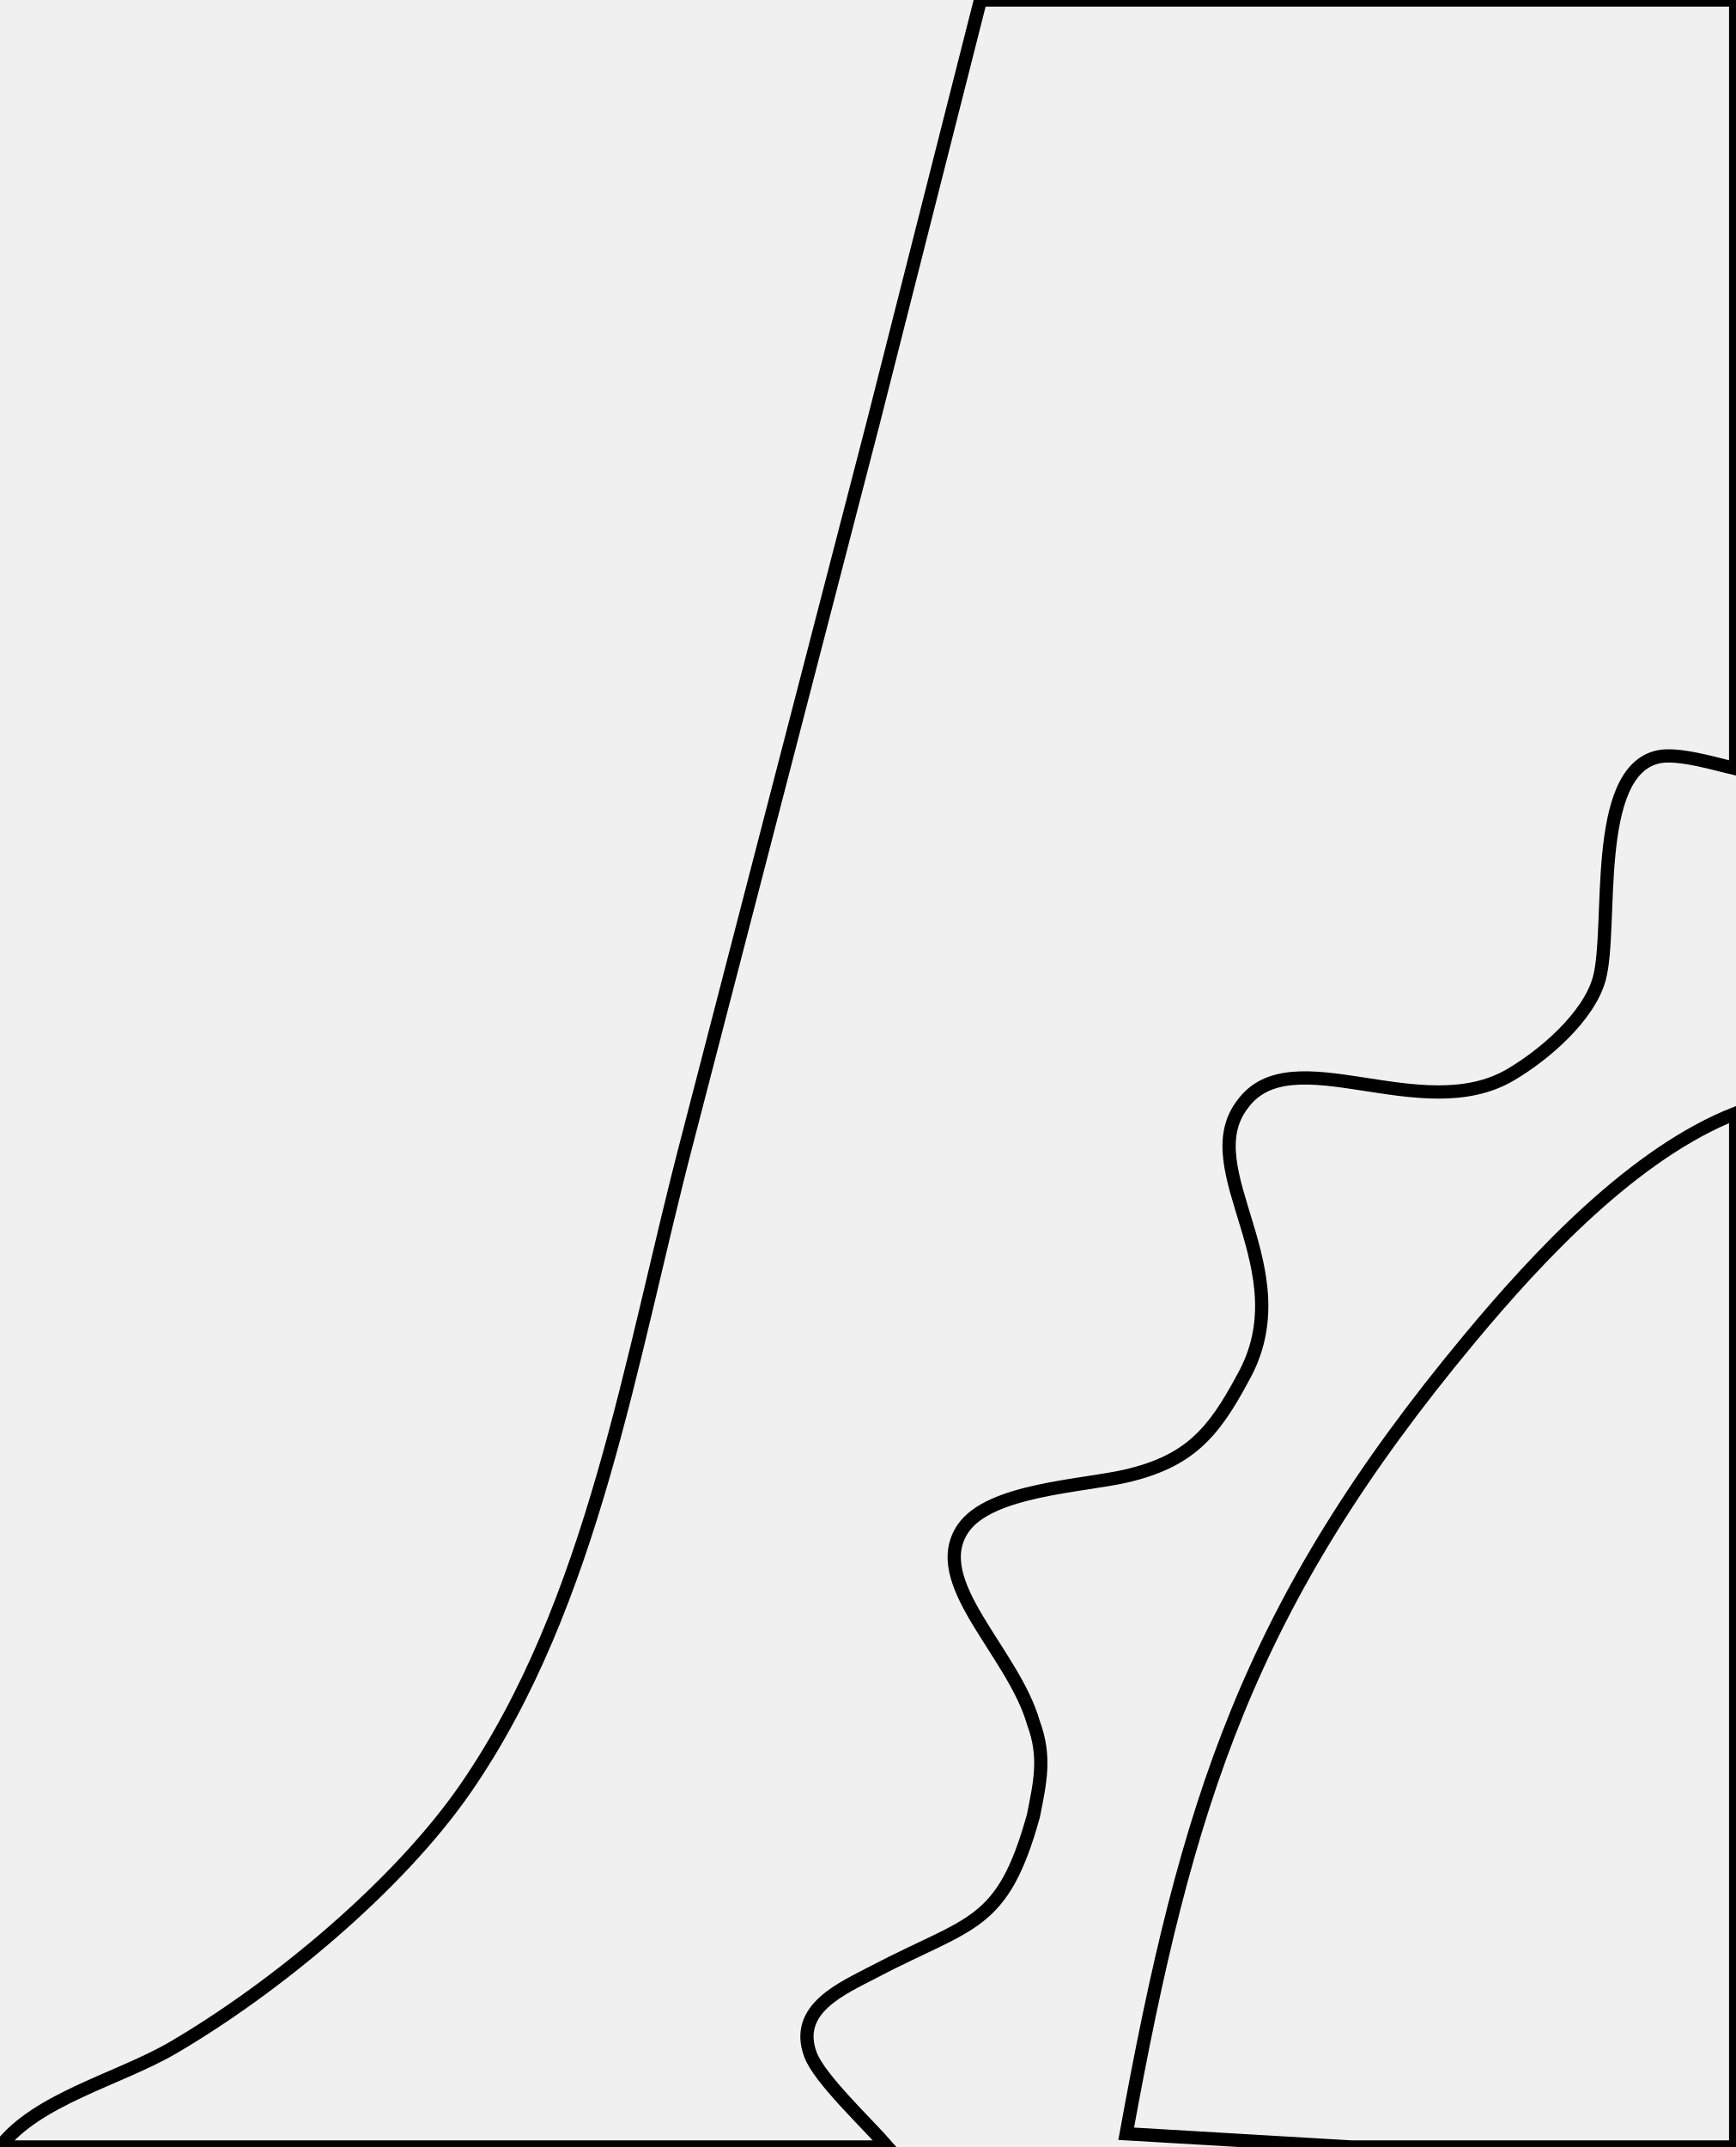
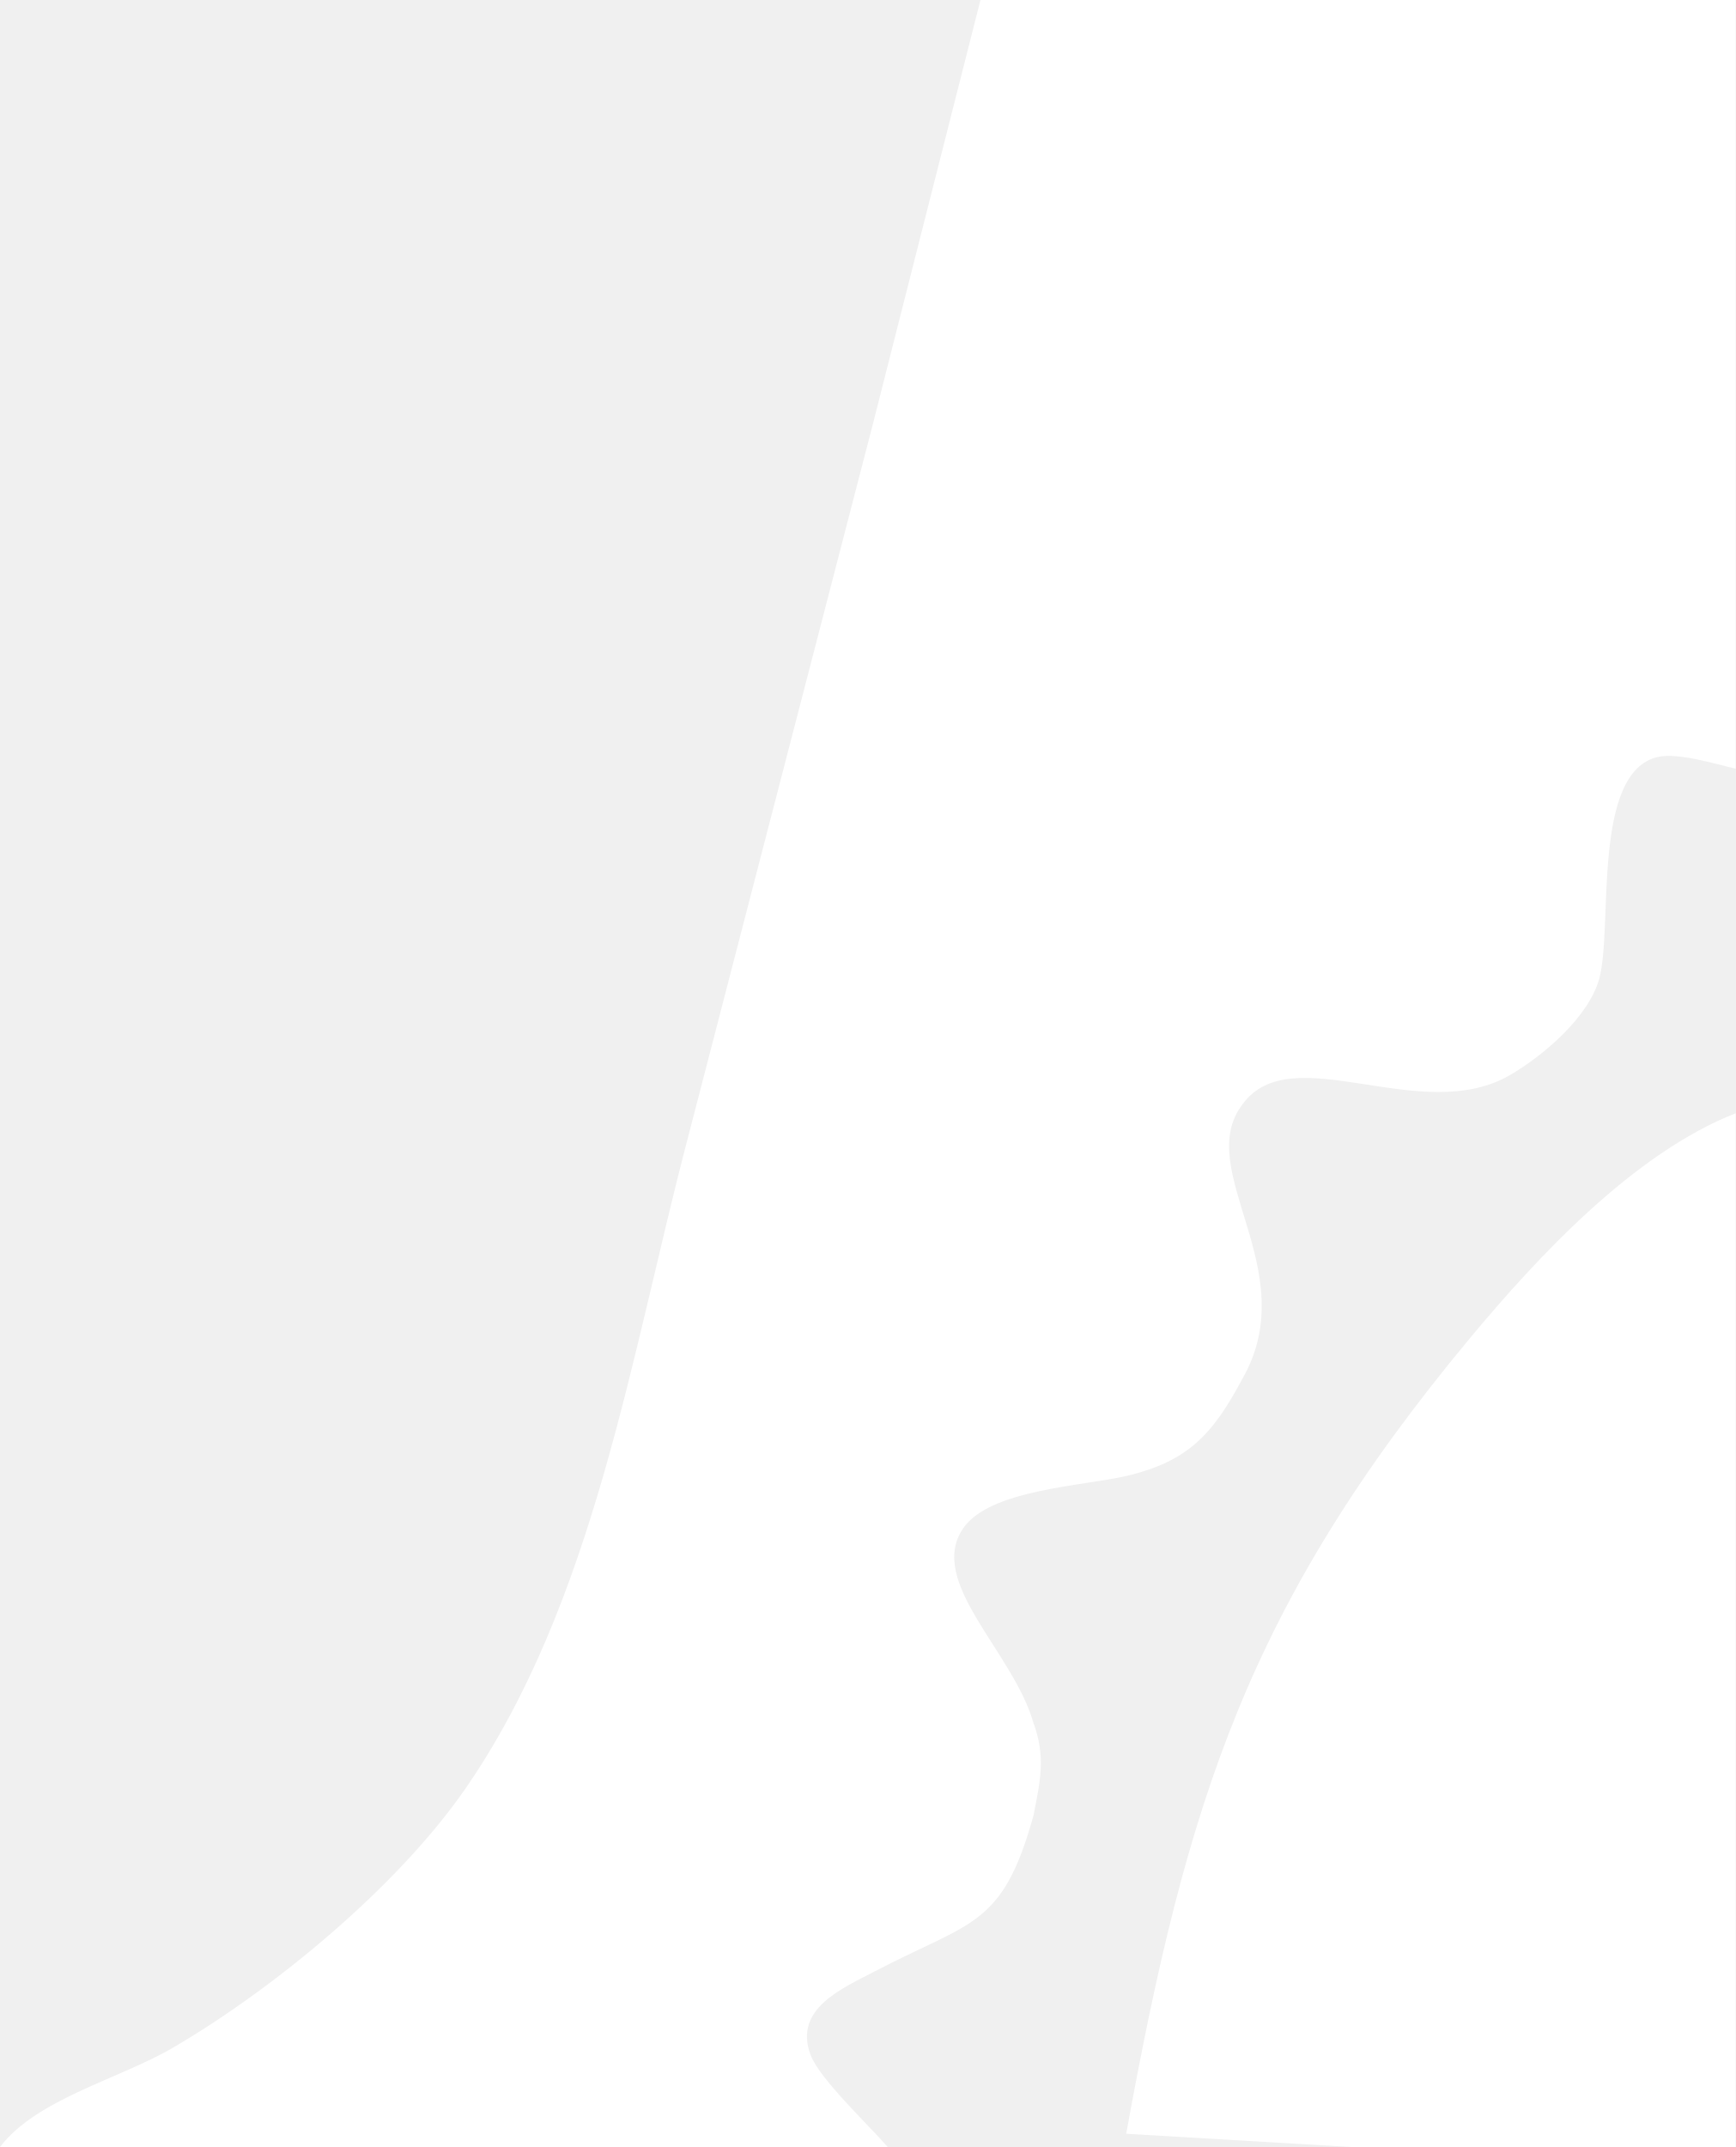
<svg xmlns="http://www.w3.org/2000/svg" width="34.665mm" height="42.868mm" viewBox="0 0 131 162">
-   <path id="Selection #1" fill="none" stroke="black" stroke-width="1" d="M 74.00,0.00            C 74.00,0.00 65.88,32.00 65.88,32.00              65.88,32.00 51.88,86.00 51.88,86.00              47.60,102.32 44.82,120.96 35.10,135.00              30.00,142.35 20.75,150.02 13.00,154.54              8.97,156.88 2.76,158.38 0.00,162.00              0.00,162.00 67.00,162.00 67.00,162.00              65.50,160.27 61.84,156.85 61.17,155.03              59.89,151.57 63.54,150.05 66.00,148.76              73.29,144.94 75.66,145.45 78.00,137.00              78.50,134.47 78.95,132.57 78.00,130.00              76.47,124.63 69.92,119.35 72.70,115.31              74.72,112.39 81.67,112.14 85.00,111.37              89.71,110.27 91.56,108.18 93.79,104.00              98.45,95.81 89.96,88.28 93.79,83.31              97.51,78.22 107.26,85.05 114.00,81.10              116.52,79.62 119.91,76.74 120.71,73.83              121.75,69.99 120.10,58.23 125.15,57.11              126.66,56.78 129.44,57.64 131.00,58.00              131.00,58.00 131.00,0.00 131.00,0.00              131.00,0.00 74.00,0.00 74.00,0.00 Z            M 85.00,161.00            C 85.00,161.00 102.00,162.00 102.00,162.00              102.00,162.00 131.00,162.00 131.00,162.00              131.00,162.00 131.00,84.00 131.00,84.00              123.35,87.00 116.11,94.76 110.92,101.00              94.20,121.11 89.56,135.94 85.00,161.00 Z" />
+   <path id="Selection #1" fill="white" stroke="black" stroke-width="0" d="M 74.00,0.00            C 74.00,0.00 65.88,32.00 65.88,32.00              65.88,32.00 51.88,86.00 51.88,86.00              47.60,102.32 44.82,120.96 35.10,135.00              30.00,142.35 20.75,150.02 13.00,154.54              8.97,156.88 2.76,158.38 0.00,162.00              0.00,162.00 67.00,162.00 67.00,162.00              65.50,160.27 61.84,156.85 61.17,155.03              59.89,151.57 63.54,150.05 66.00,148.76              73.29,144.94 75.66,145.45 78.00,137.00              78.50,134.47 78.95,132.57 78.00,130.00              76.47,124.63 69.92,119.35 72.70,115.31              74.72,112.39 81.67,112.14 85.00,111.37              89.71,110.27 91.56,108.18 93.79,104.00              98.45,95.81 89.96,88.28 93.79,83.31              97.51,78.22 107.26,85.05 114.00,81.10              116.52,79.62 119.91,76.74 120.71,73.83              121.75,69.99 120.10,58.23 125.15,57.11              126.66,56.78 129.44,57.64 131.00,58.00              131.00,58.00 131.00,0.00 131.00,0.00              131.00,0.00 74.00,0.00 74.00,0.00 Z            M 85.00,161.00            C 85.00,161.00 102.00,162.00 102.00,162.00              102.00,162.00 131.00,162.00 131.00,162.00              131.00,162.00 131.00,84.00 131.00,84.00              123.35,87.00 116.11,94.76 110.92,101.00              94.20,121.11 89.56,135.94 85.00,161.00 Z" />
</svg>
